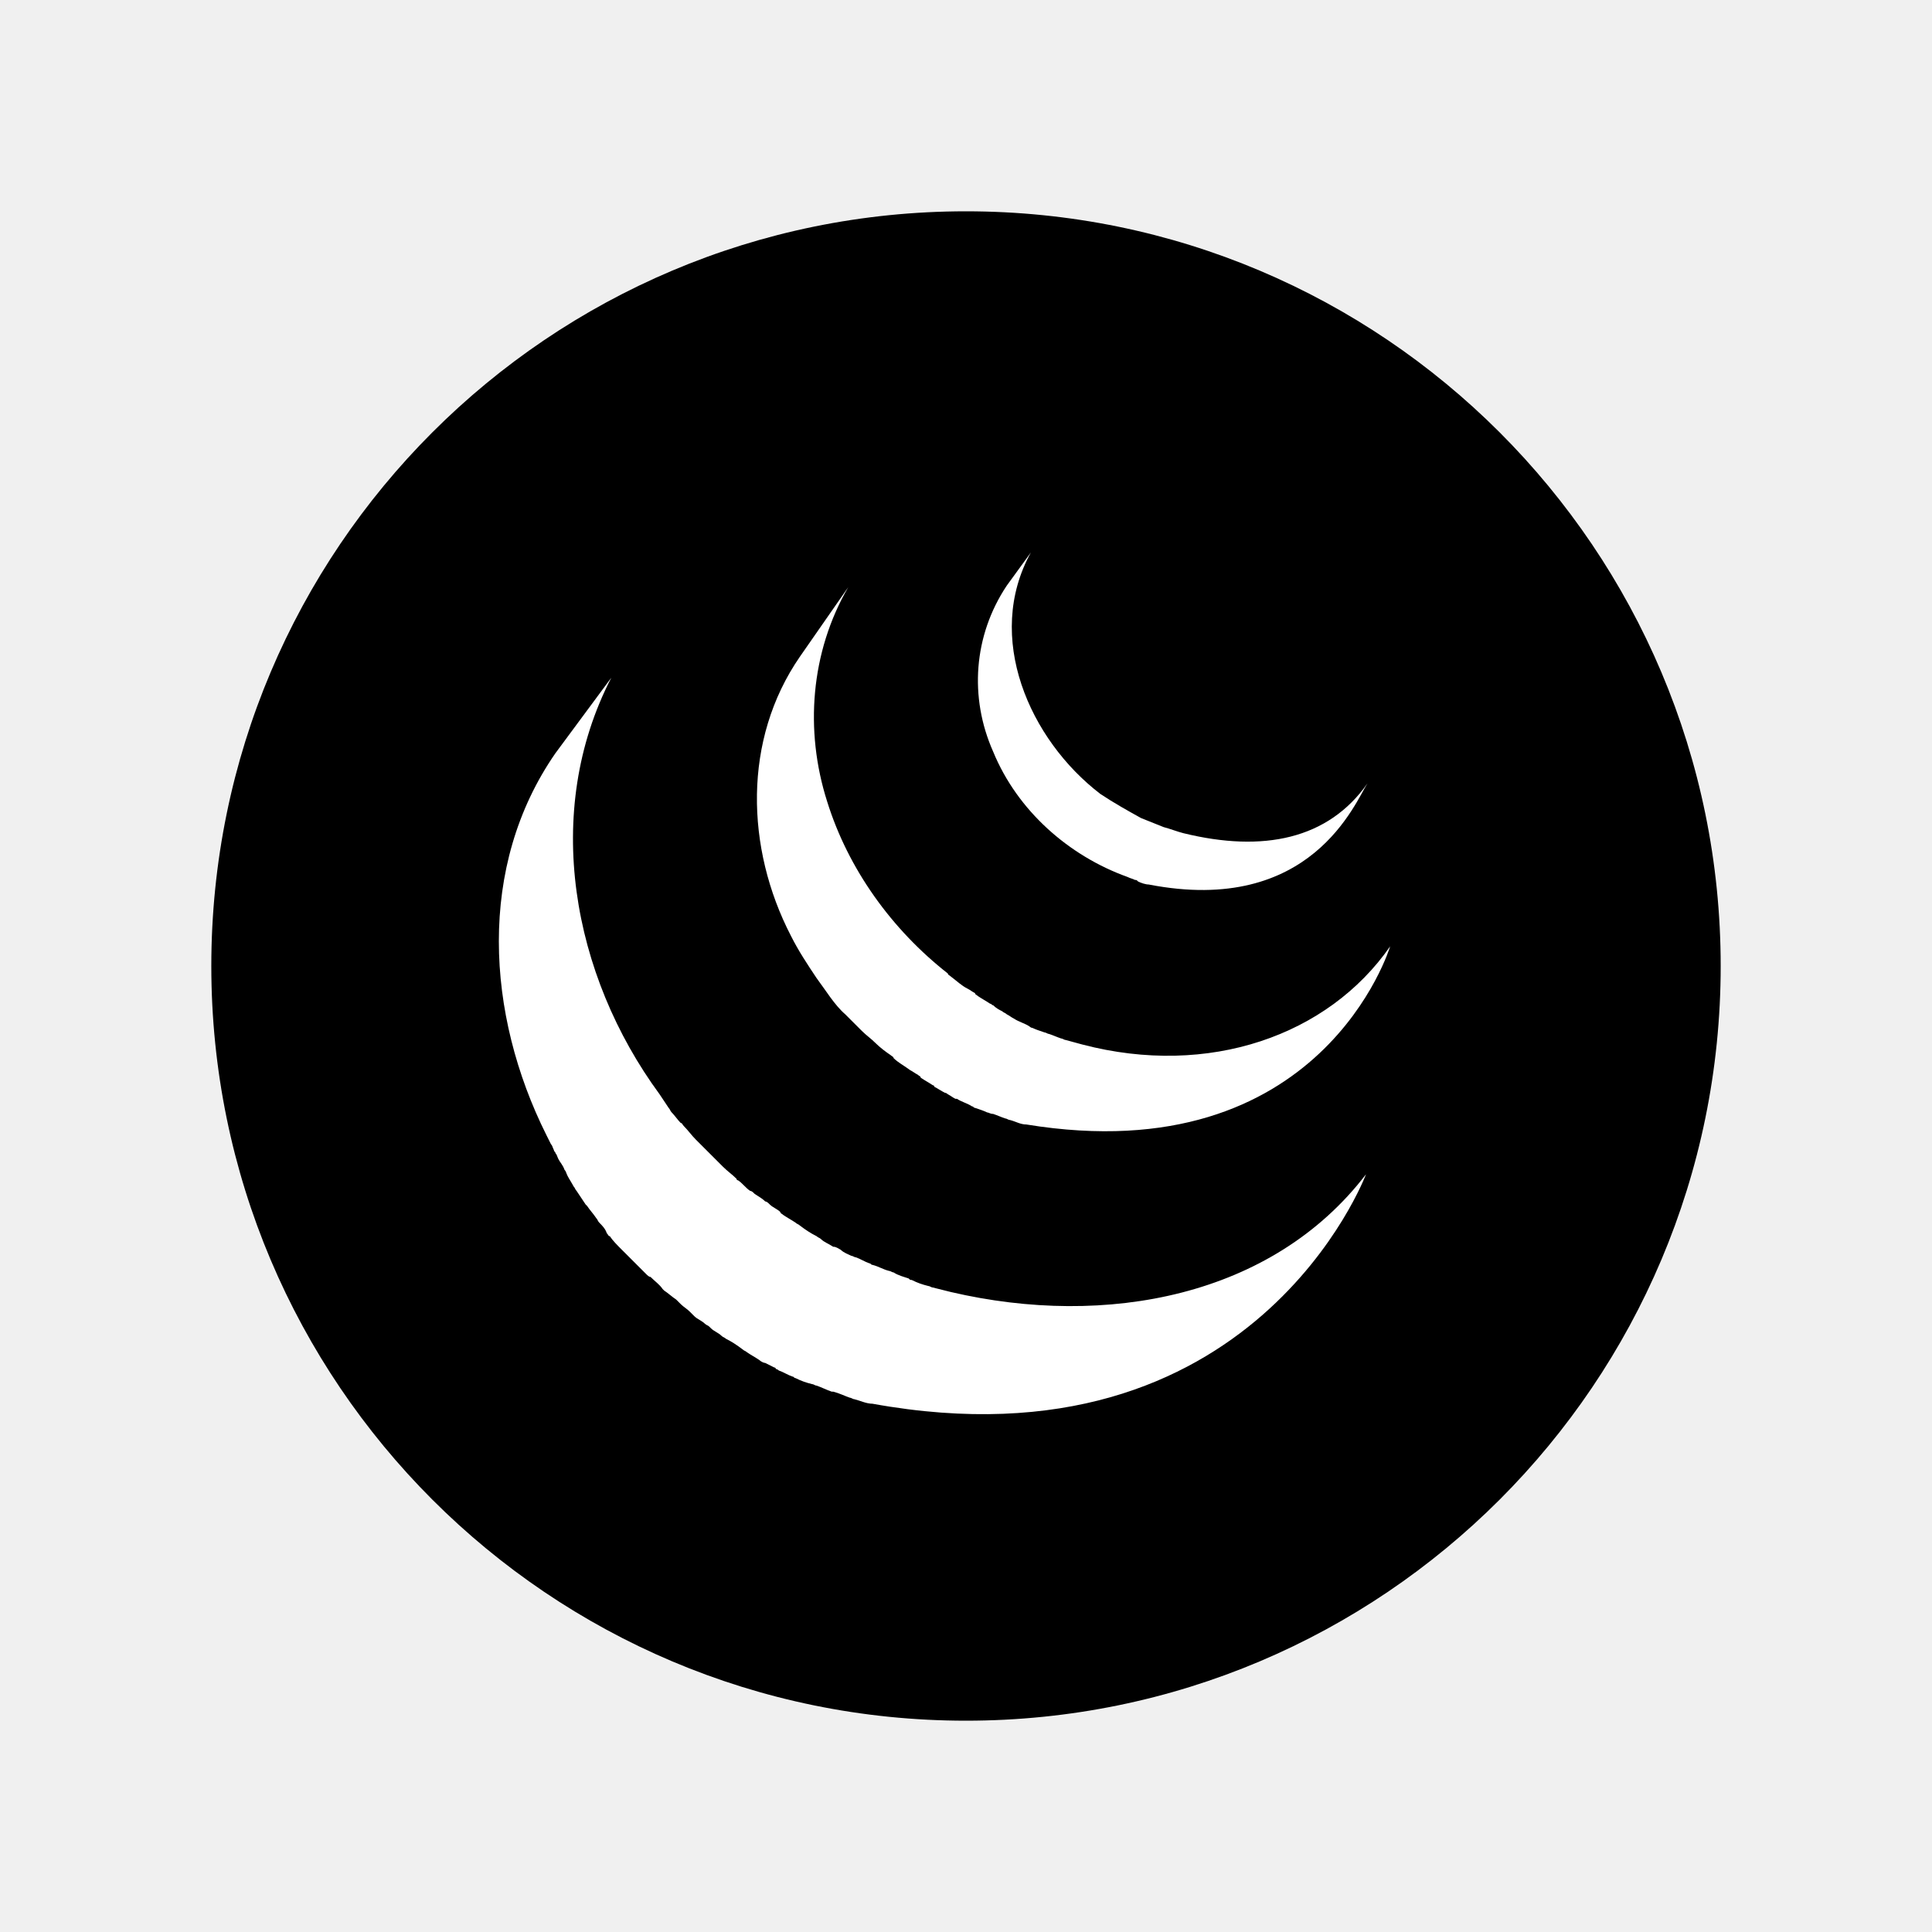
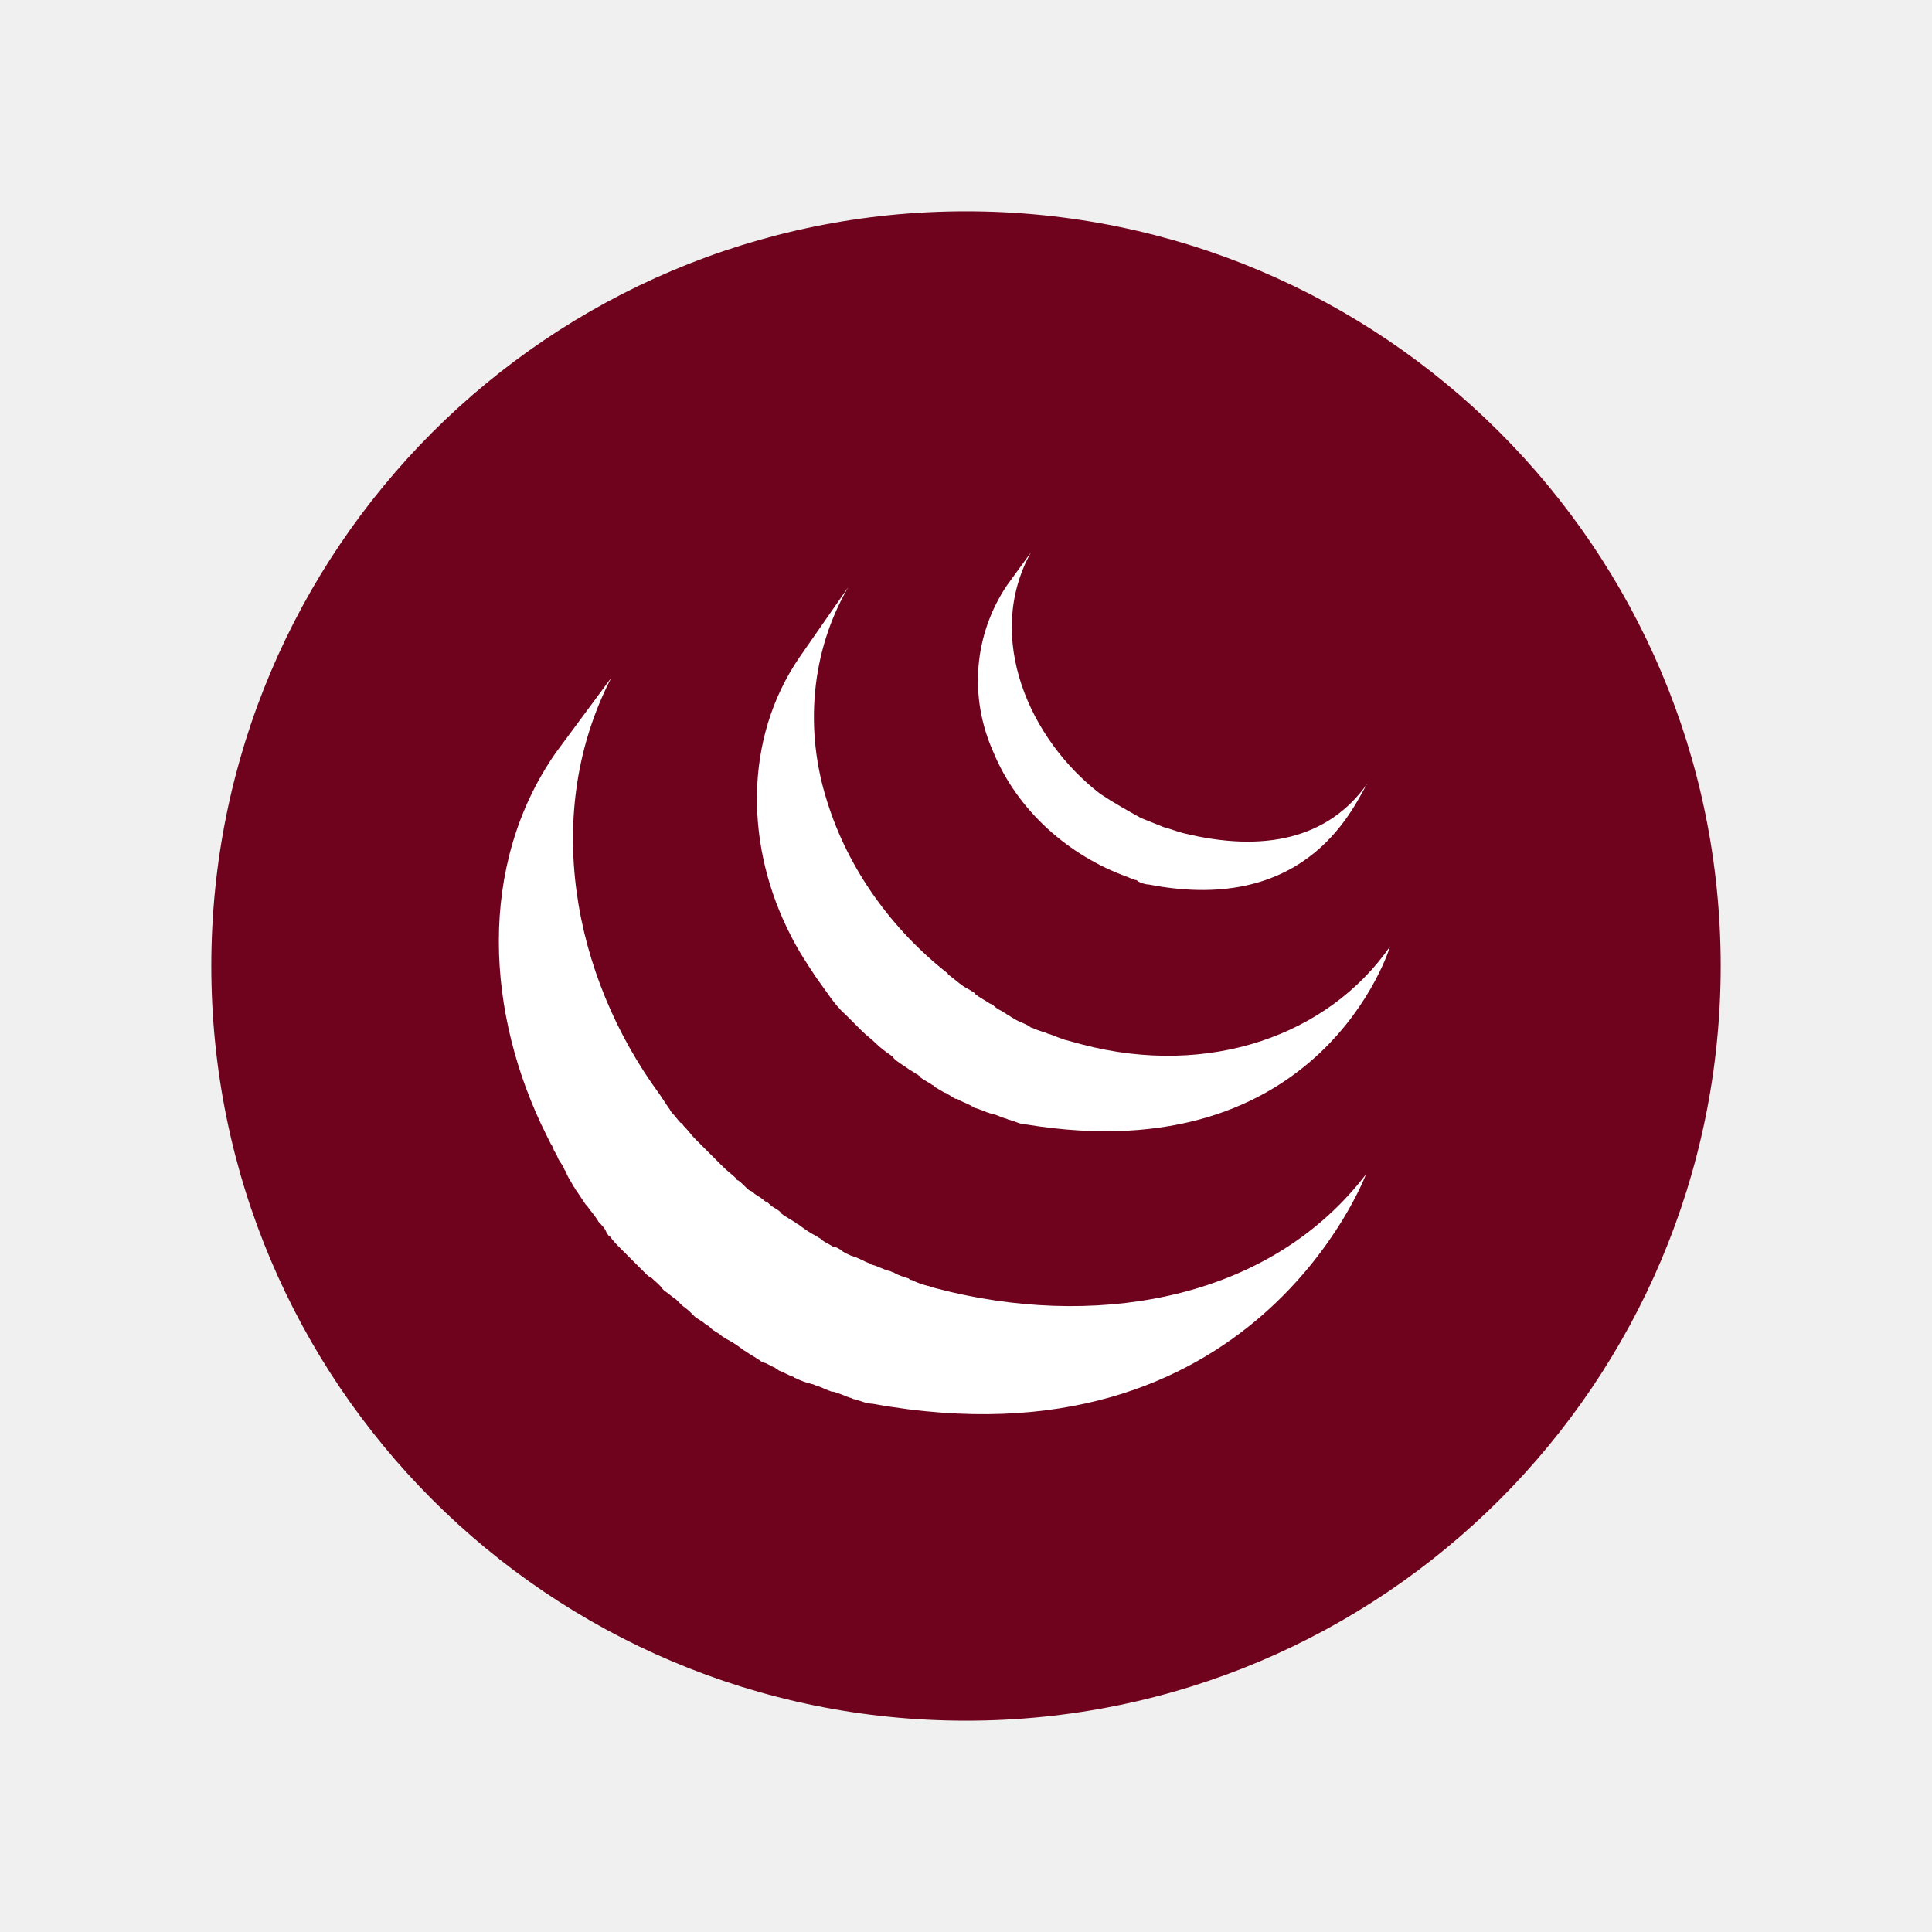
<svg xmlns="http://www.w3.org/2000/svg" id="Lager_1" style="enable-background:new 0 0 128 128;" version="1.1" viewBox="0 0 128 128" xml:space="preserve">
  <defs id="defs899" />
  <g id="g894">
    <g id="g881" style="fill:#000000">
      <g id="g879" style="fill:#000000">
-         <circle cx="64" cy="64" r="50" style="fill:#000000" id="circle877" />
+         <circle cx="64" cy="64" r="50" style="fill:#6f021d" id="circle877" />
      </g>
    </g>
    <g id="Layer_6" style="fill:#ffffff">
      <g id="g891" style="fill:#ffffff">
        <g id="g889" style="fill:#ffffff">
          <path d="m 36.8,49.9 c -5.2,7.5 -4.6,17.3 -0.6,25.3 0.1,0.2 0.2,0.4 0.3,0.6 0.1,0.1 0.1,0.2 0.2,0.4 0,0.1 0.1,0.1 0.1,0.2 0.1,0.1 0.1,0.2 0.2,0.4 0.1,0.2 0.3,0.4 0.4,0.7 0.1,0.1 0.1,0.2 0.2,0.4 0.1,0.2 0.3,0.5 0.4,0.7 0.1,0.1 0.1,0.2 0.2,0.3 0.2,0.3 0.4,0.6 0.6,0.9 v 0 l 0.1,0.1 c 0.2,0.3 0.4,0.5 0.6,0.8 0.1,0.1 0.1,0.2 0.2,0.3 0.2,0.2 0.4,0.4 0.5,0.7 0.1,0.1 0.1,0.2 0.2,0.2 0.2,0.3 0.5,0.6 0.8,0.9 v 0 0 c 0.3,0.3 0.5,0.5 0.8,0.8 0.1,0.1 0.2,0.2 0.2,0.2 0.2,0.2 0.4,0.4 0.6,0.6 0.1,0.1 0.2,0.2 0.3,0.2 0.3,0.3 0.6,0.5 0.8,0.8 v 0 l 0.1,0.1 c 0.3,0.2 0.5,0.4 0.8,0.6 0.1,0.1 0.2,0.2 0.3,0.3 0.2,0.2 0.4,0.3 0.6,0.5 0.1,0.1 0.2,0.2 0.3,0.3 0.2,0.2 0.5,0.3 0.7,0.5 0.1,0.1 0.2,0.1 0.3,0.2 0,0 0,0 0.1,0.1 0.2,0.2 0.5,0.3 0.7,0.5 0.1,0.1 0.2,0.1 0.3,0.2 0.4,0.2 0.7,0.4 1.1,0.7 0.1,0.1 0.2,0.1 0.3,0.2 0.3,0.2 0.5,0.3 0.8,0.5 0.1,0.1 0.3,0.2 0.4,0.2 0.2,0.1 0.4,0.2 0.6,0.3 0,0 0.1,0 0.1,0.1 0.1,0 0.2,0.1 0.2,0.1 0.3,0.1 0.6,0.3 0.9,0.4 0.1,0 0.1,0.1 0.2,0.1 0.4,0.2 0.7,0.3 1.1,0.4 0.1,0 0.2,0.1 0.3,0.1 0.3,0.1 0.7,0.3 1,0.4 h 0.1 c 0.4,0.1 0.8,0.3 1.1,0.4 0.1,0 0.2,0.1 0.3,0.1 C 57,92.8 57.4,93 57.8,93 83.1,97.6 90.5,77.8 90.5,77.8 84.3,85.9 73.3,88 63,85.6 c -0.4,-0.1 -0.8,-0.2 -1.2,-0.3 -0.1,0 -0.2,-0.1 -0.3,-0.1 -0.4,-0.1 -0.7,-0.2 -1.1,-0.4 -0.1,0 -0.1,0 -0.2,-0.1 -0.3,-0.1 -0.7,-0.2 -1,-0.4 -0.1,0 -0.2,-0.1 -0.3,-0.1 -0.4,-0.1 -0.7,-0.3 -1.1,-0.4 -0.1,0 -0.1,-0.1 -0.2,-0.1 -0.3,-0.1 -0.6,-0.3 -0.9,-0.4 -0.1,0 -0.2,-0.1 -0.3,-0.1 C 56.2,83.1 55.9,83 55.7,82.8 55.5,82.7 55.4,82.6 55.2,82.6 54.9,82.4 54.6,82.3 54.4,82.1 54.3,82 54.2,82 54.1,81.9 53.7,81.7 53.4,81.5 53,81.2 52.9,81.1 52.8,81.1 52.7,81 52.4,80.8 52.2,80.7 51.9,80.5 51.8,80.4 51.7,80.4 51.7,80.3 51.5,80.1 51.2,80 51,79.8 50.9,79.7 50.8,79.6 50.7,79.6 50.5,79.4 50.3,79.3 50,79.1 49.9,79 49.8,78.9 49.7,78.9 c -0.3,-0.2 -0.5,-0.5 -0.8,-0.7 0,0 -0.1,0 -0.1,-0.1 C 48.5,77.8 48.2,77.6 47.9,77.3 47.8,77.2 47.7,77.1 47.7,77.1 47.5,76.9 47.3,76.7 47.1,76.5 47,76.4 46.9,76.3 46.9,76.3 46.6,76 46.4,75.8 46.1,75.5 v 0 C 45.8,75.2 45.6,74.9 45.3,74.6 45.2,74.5 45.2,74.4 45.1,74.4 44.9,74.2 44.7,73.9 44.5,73.7 44.4,73.6 44.4,73.5 44.3,73.4 44.1,73.1 43.9,72.8 43.7,72.5 37.9,64.6 35.9,53.8 40.5,44.9" style="fill:#ffffff" id="path883" />
          <path d="M 53,43.5 C 49.2,49 49.4,56.2 52.4,62 c 0.5,1 1.1,1.9 1.7,2.8 0.6,0.8 1.2,1.8 1.9,2.4 0.3,0.3 0.6,0.6 0.9,0.9 0.1,0.1 0.1,0.1 0.2,0.2 0.3,0.3 0.6,0.5 0.9,0.8 v 0 0 c 0.3,0.3 0.7,0.6 1,0.8 0.1,0.1 0.2,0.1 0.2,0.2 0.3,0.3 0.7,0.5 1.1,0.8 v 0 c 0.2,0.1 0.3,0.2 0.5,0.3 0.1,0.1 0.2,0.1 0.2,0.2 0.3,0.2 0.5,0.3 0.8,0.5 0,0 0.1,0 0.1,0.1 0.2,0.1 0.5,0.3 0.7,0.4 0.1,0 0.2,0.1 0.2,0.1 0.2,0.1 0.3,0.2 0.5,0.3 0,0 0,0 0.1,0 0.3,0.2 0.7,0.3 1,0.5 0.1,0 0.1,0.1 0.2,0.1 0.3,0.1 0.6,0.2 0.8,0.3 0.1,0 0.2,0.1 0.4,0.1 0.3,0.1 0.5,0.2 0.8,0.3 0.1,0 0.2,0.1 0.3,0.1 0.4,0.1 0.7,0.3 1.1,0.3 19.6,3.2 24.1,-11.8 24.1,-11.8 -4.1,5.9 -12,8.7 -20.4,6.5 -0.4,-0.1 -0.7,-0.2 -1.1,-0.3 -0.1,0 -0.2,-0.1 -0.3,-0.1 -0.3,-0.1 -0.5,-0.2 -0.8,-0.3 -0.1,0 -0.2,-0.1 -0.3,-0.1 -0.3,-0.1 -0.6,-0.2 -0.8,-0.3 -0.1,0 -0.2,-0.1 -0.2,-0.1 -0.3,-0.2 -0.7,-0.3 -1,-0.5 C 67,67.4 66.9,67.3 66.7,67.2 66.6,67.1 66.5,67.1 66.4,67 66.2,66.9 66,66.8 65.8,66.6 65.7,66.6 65.7,66.5 65.6,66.5 65.3,66.3 65.1,66.2 64.8,66 64.7,65.9 64.6,65.9 64.6,65.8 64.4,65.7 64.3,65.6 64.1,65.5 63.7,65.3 63.4,65 63,64.7 62.9,64.6 62.8,64.6 62.8,64.5 59.1,61.6 56.2,57.6 54.8,53.1 53.3,48.4 53.7,43.2 56.2,38.9" style="fill:#ffffff" id="path885" />
          <path d="m 66.7,38.8 c -2.2,3.3 -2.5,7.4 -0.9,11 1.6,3.9 5,6.9 8.9,8.3 0.2,0.1 0.3,0.1 0.5,0.2 0.1,0 0.1,0 0.2,0.1 0.2,0.1 0.5,0.2 0.7,0.2 10.8,2.1 13.7,-5.5 14.5,-6.7 -2.6,3.7 -6.9,4.6 -12.2,3.3 -0.4,-0.1 -0.9,-0.3 -1.3,-0.4 -0.5,-0.2 -1,-0.4 -1.5,-0.6 -0.9,-0.5 -1.8,-1 -2.7,-1.6 -4.7,-3.6 -7.7,-10.4 -4.6,-16" style="fill:#ffffff" id="path887" />
        </g>
      </g>
    </g>
  </g>
</svg>
